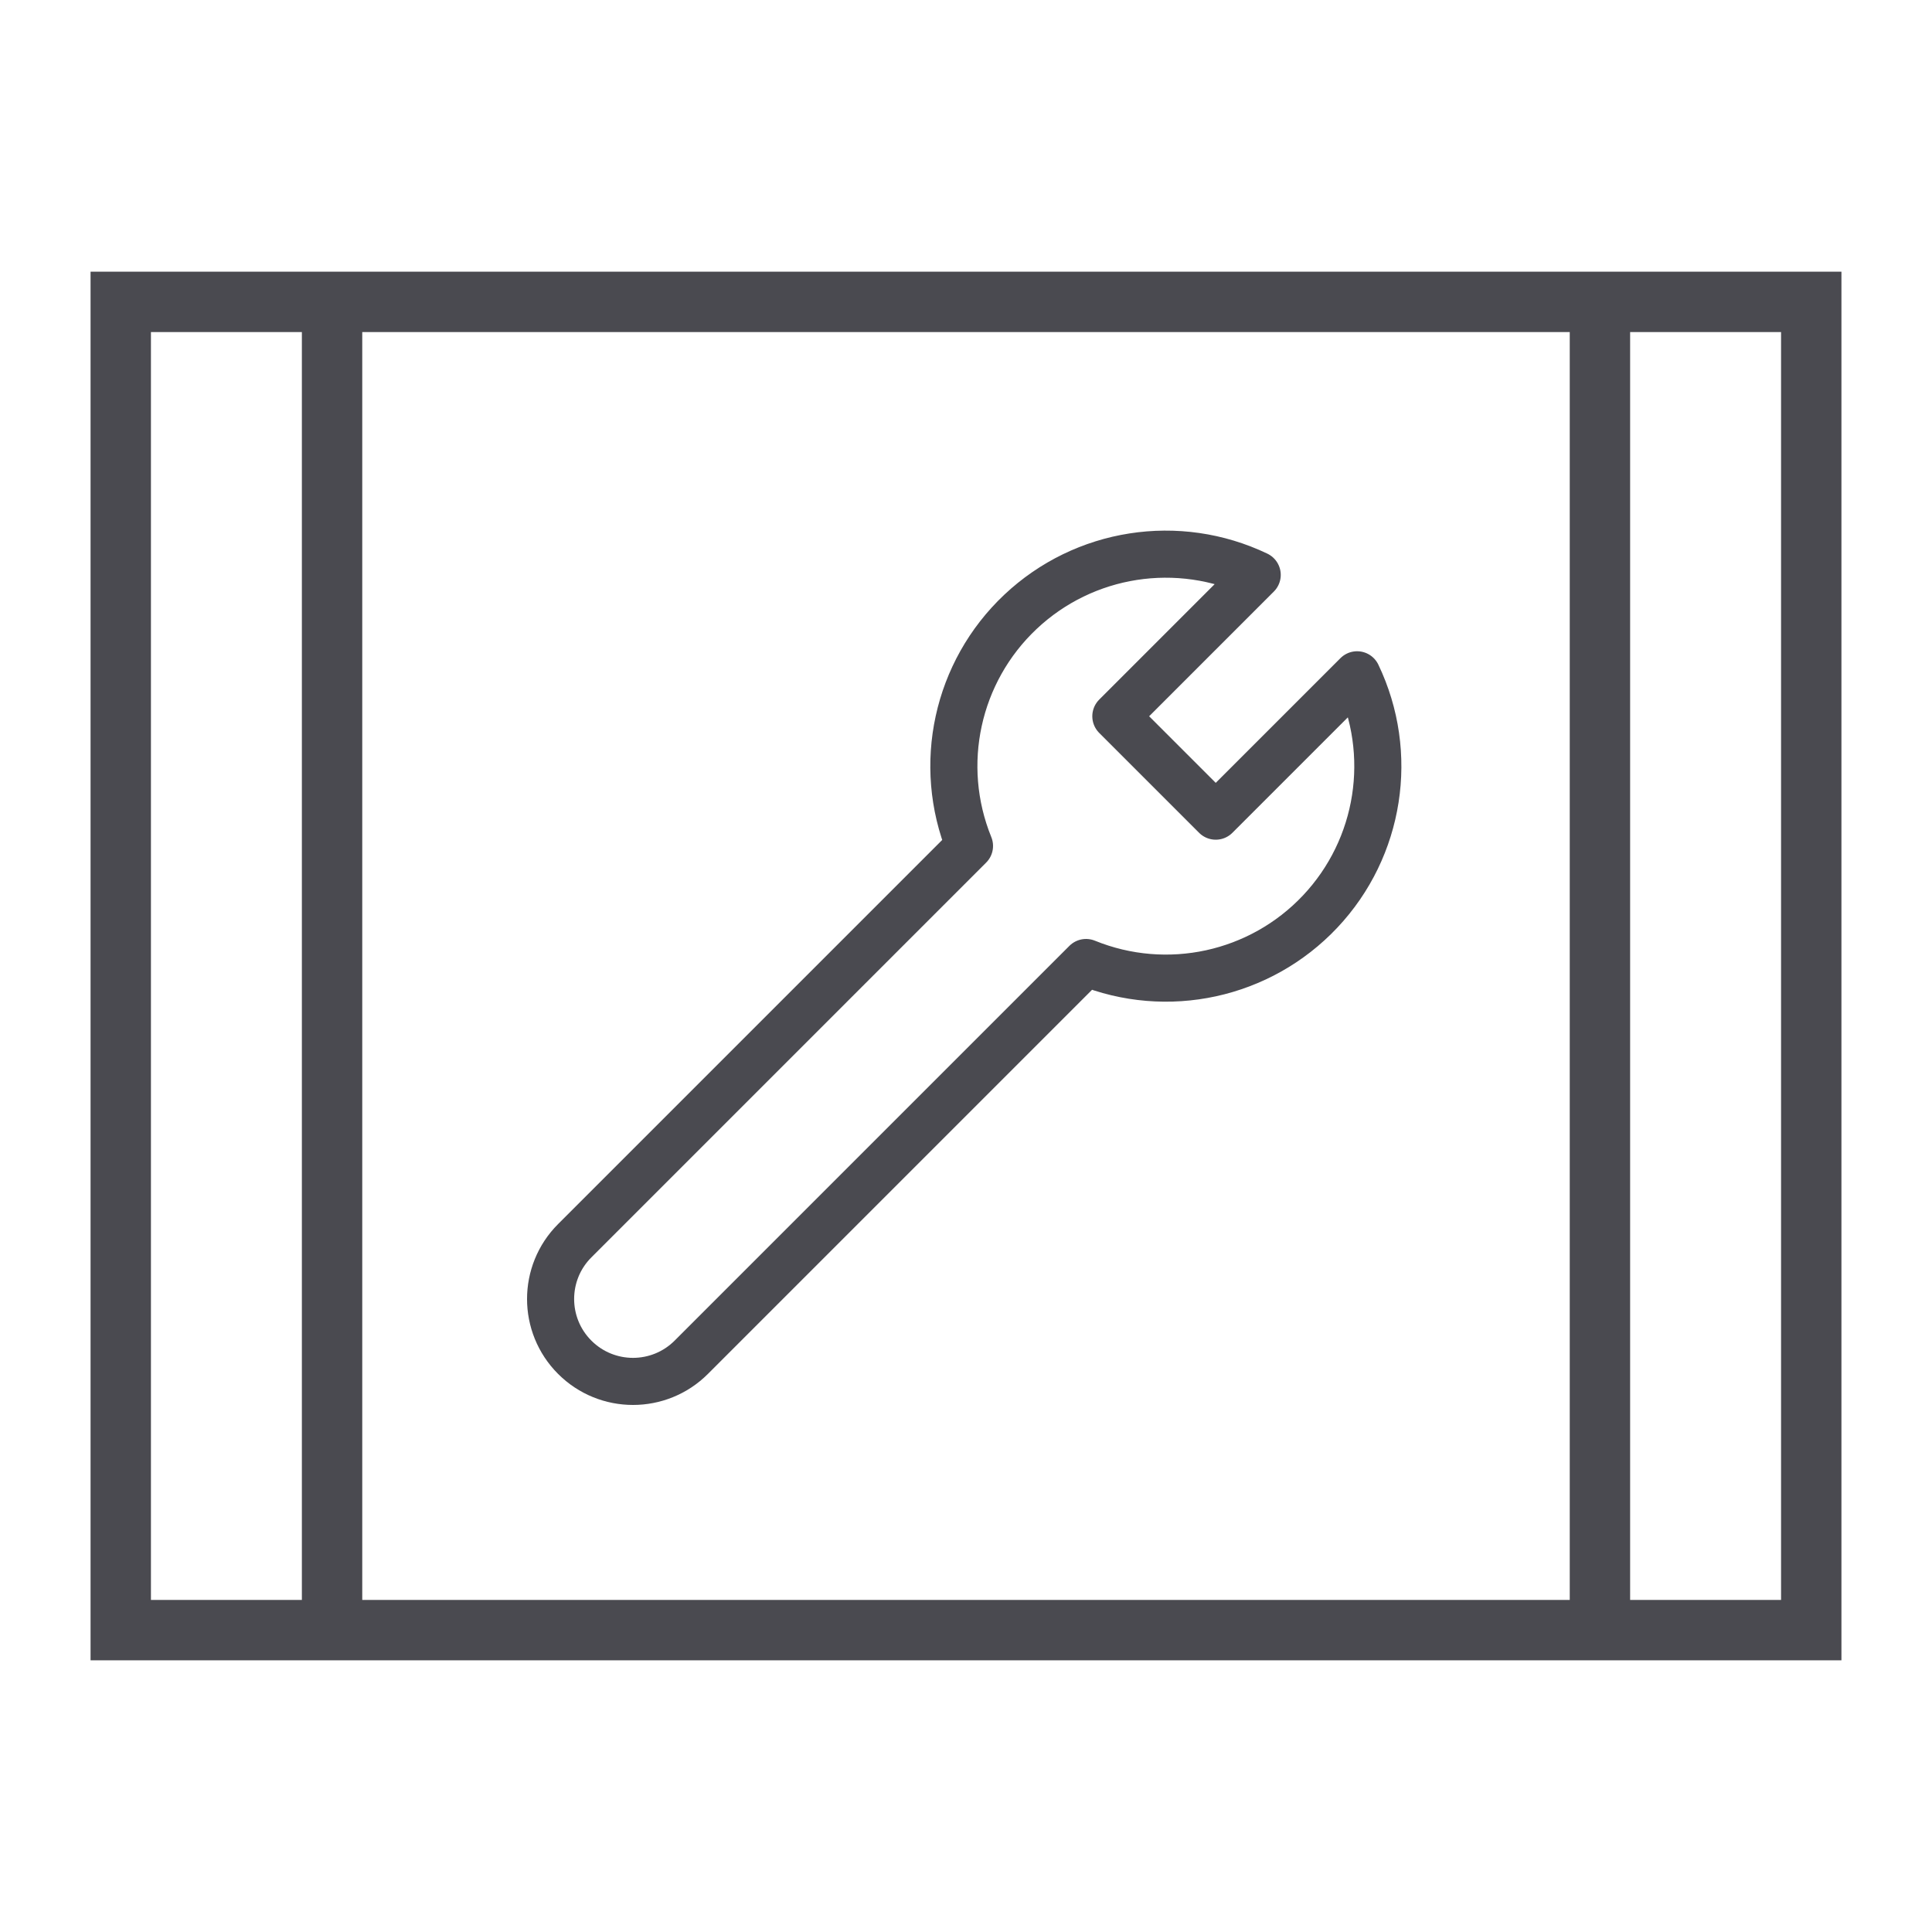
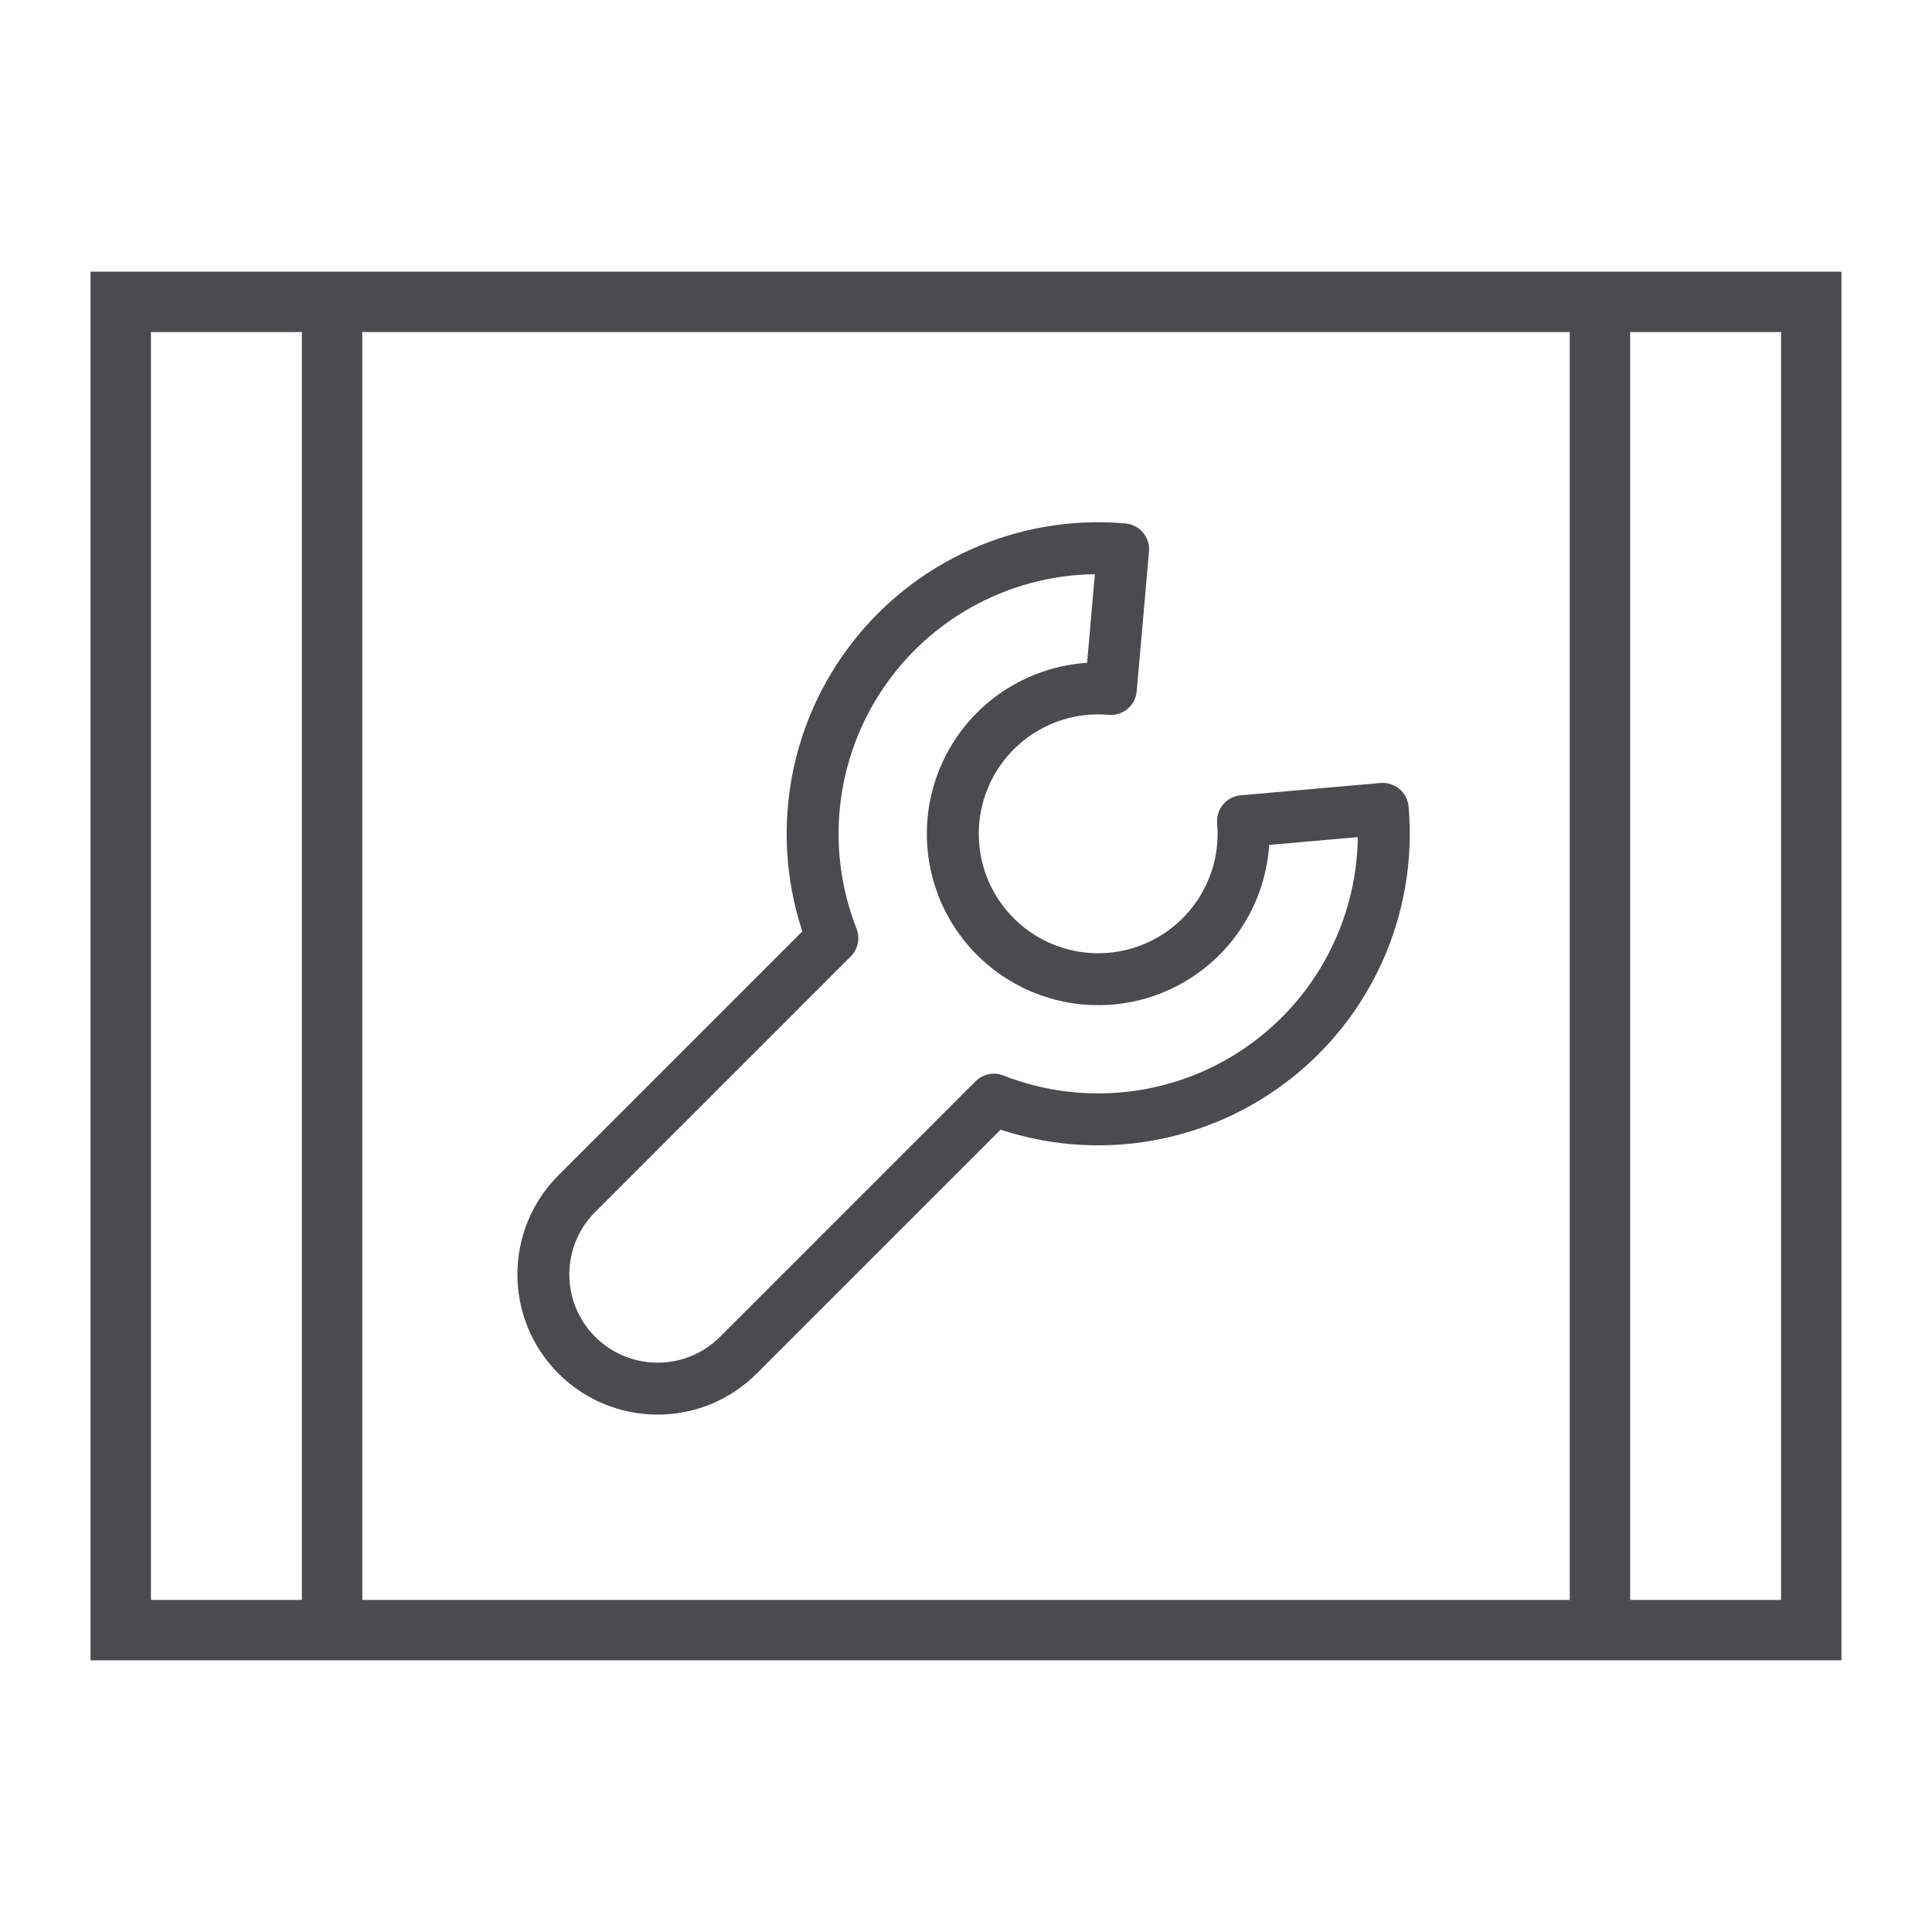
<svg xmlns="http://www.w3.org/2000/svg" width="64" height="64" viewBox="0 0 64 64">
  <rect width="64" height="64" fill="#FFFFFF" />
  <g transform="translate(0,0) scale(1.0)" opacity="1.0">
    <rect x="4" y="10" width="56" height="44" fill="none" stroke="#4A4A50" stroke-width="2" />
    <line x1="11" y1="10" x2="11" y2="54" stroke="#4A4A50" stroke-width="2" />
    <line x1="53" y1="10" x2="53" y2="54" stroke="#4A4A50" stroke-width="2" />
-     <g transform="translate(32,32) rotate(45) scale(0.78)">
-       <path d="M -3.5,20 L -3.5,-3.71 A 9.0 9.0 0 0 1 -3.0,-20.49 L -3.0,-12.0 L 3.0,-12.0 L 3.0,-20.49 A 9.0 9.0 0 0 1 3.5,-3.71 L 3.5,20 A 3.5 3.5 0 0 1 -3.5,20 Z" fill="none" stroke="#4A4A50" stroke-width="2" stroke-linejoin="round" />
+     <g transform="translate(32,32) rotate(45) scale(0.86)">
+       <path d="M -4.4,16.80 L -4.4,2.88 A 11.0 11.0 0 0 1 -7.07,-15.63 L -3.60,-11.49 A 5.6 5.6 0 1 0 3.60,-11.49 L 7.07,-15.63 A 11.0 11.0 0 0 1 4.4,2.88 L 4.4,16.80 A 4.4 4.4 0 0 1 -4.4,16.80 Z" fill="none" stroke="#4A4A50" stroke-width="2" stroke-linejoin="round" stroke-linecap="round" />
    </g>
  </g>
</svg>
